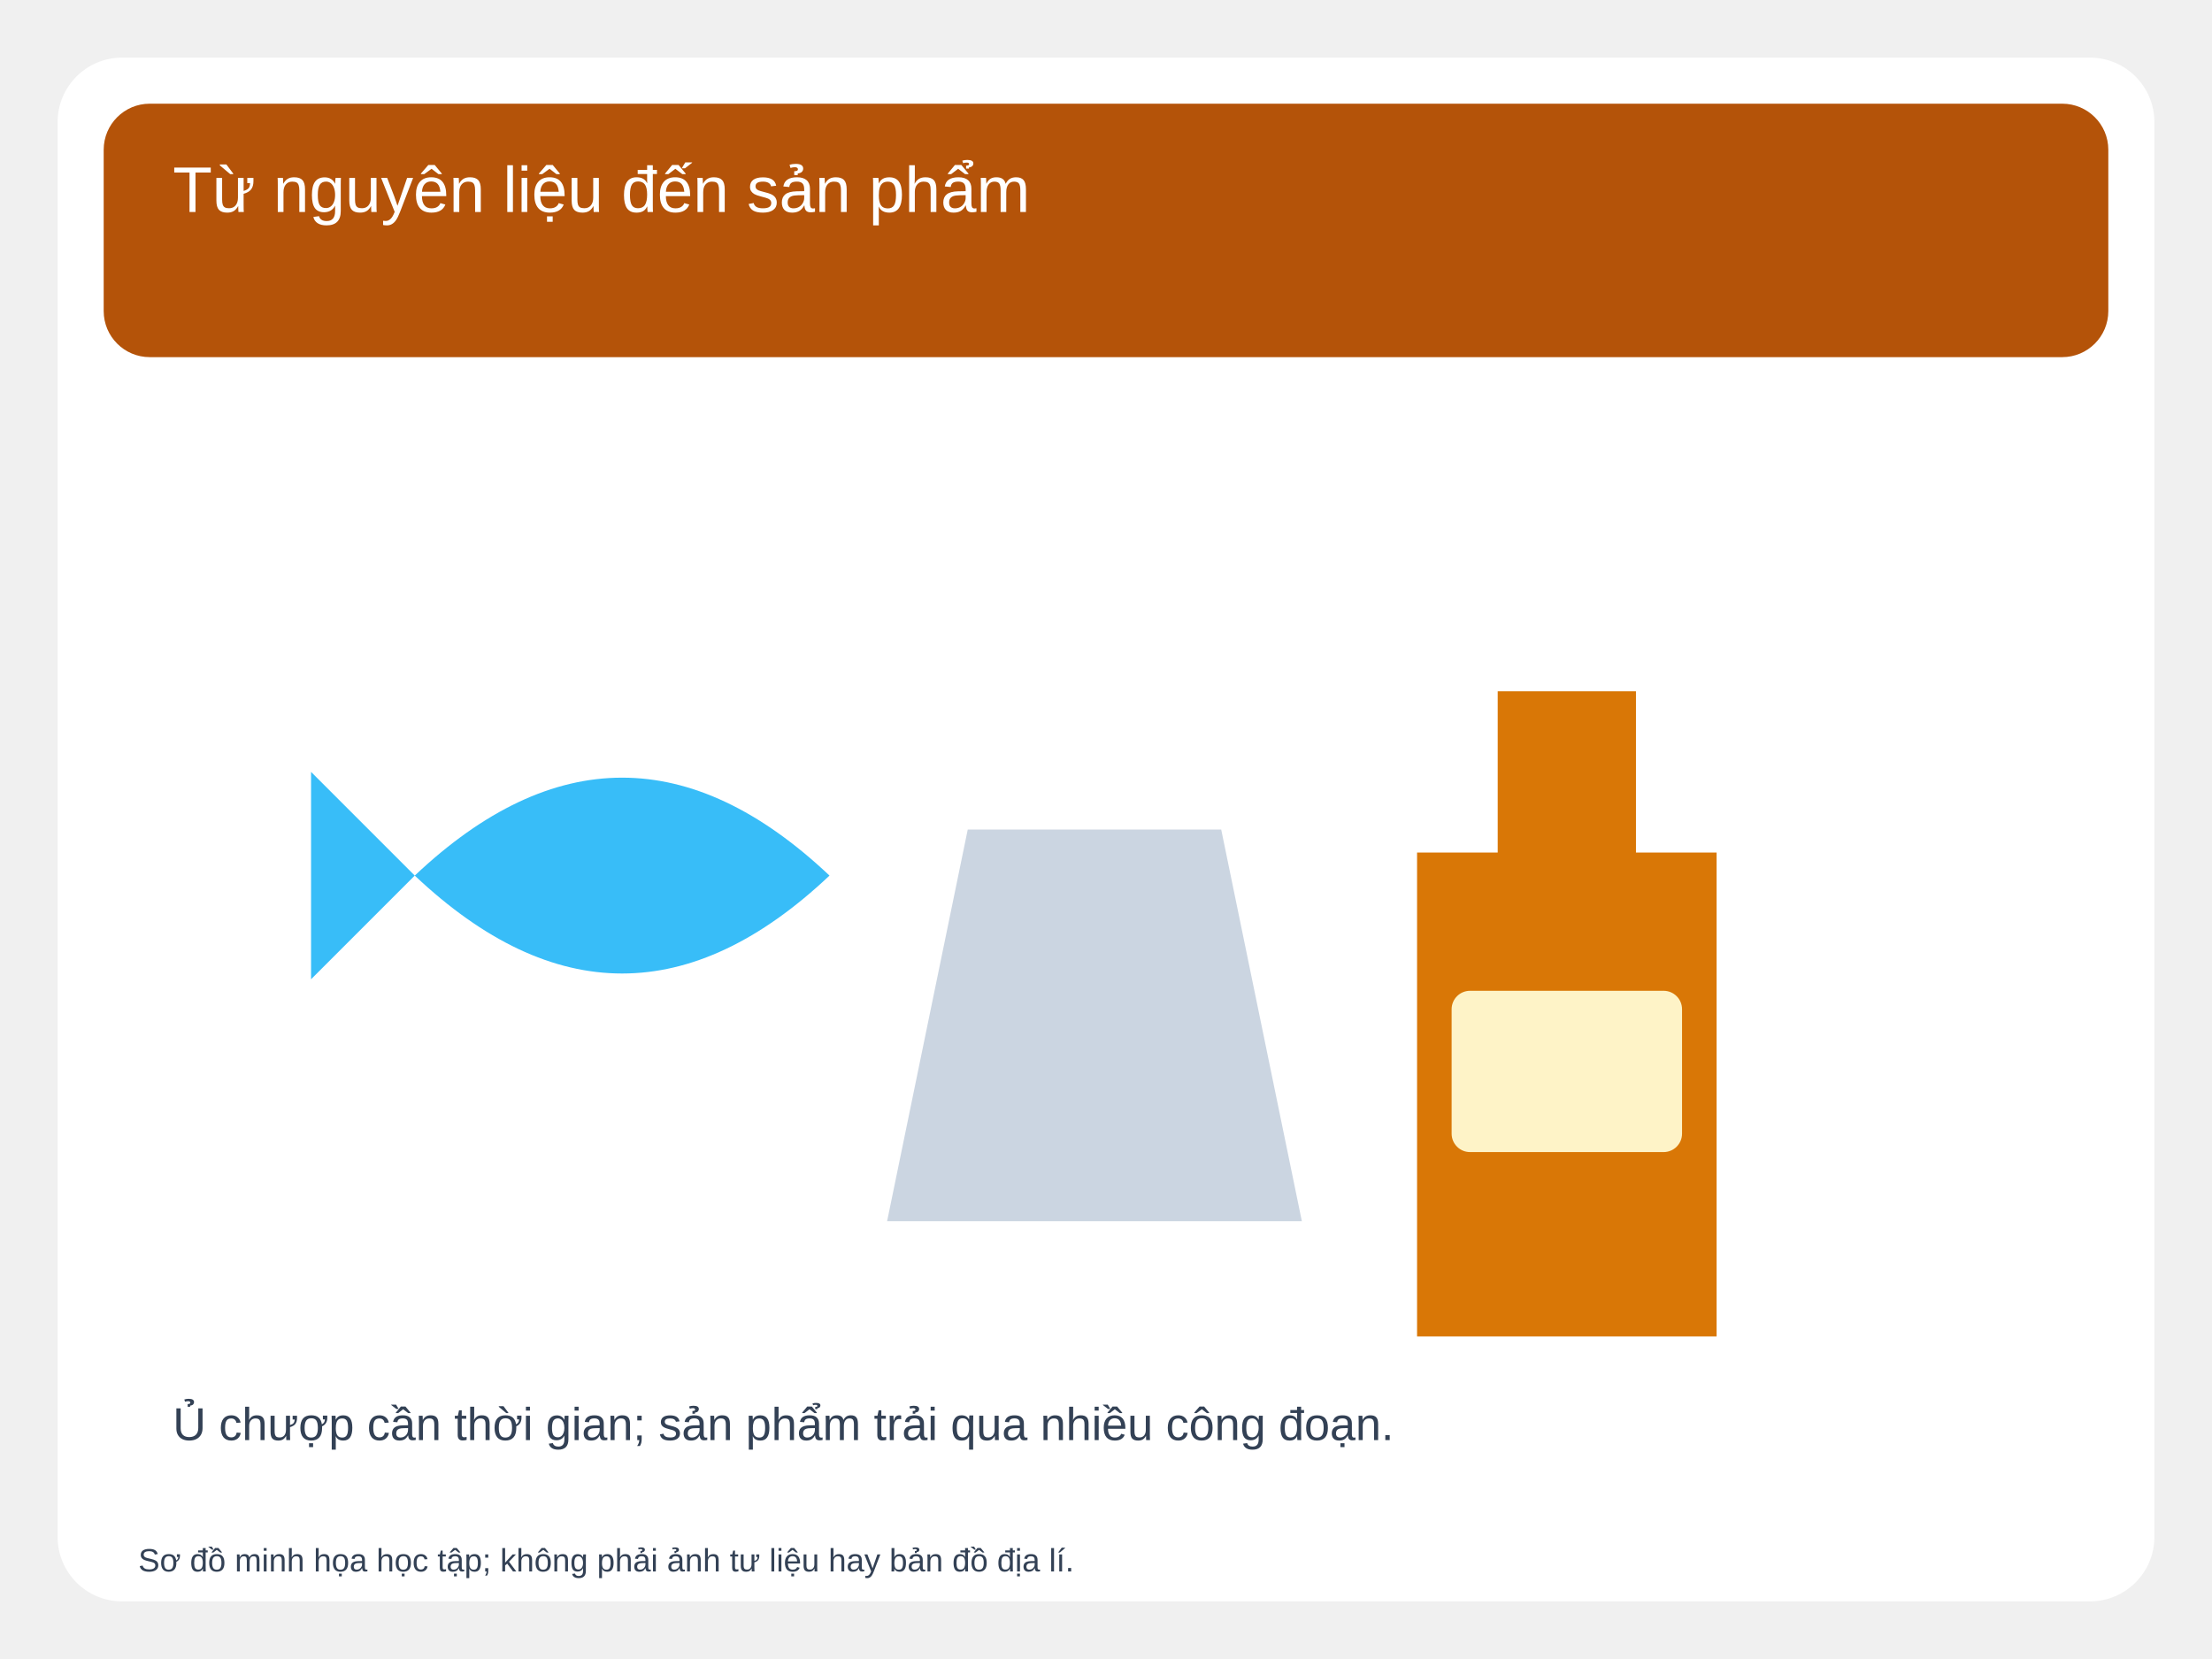
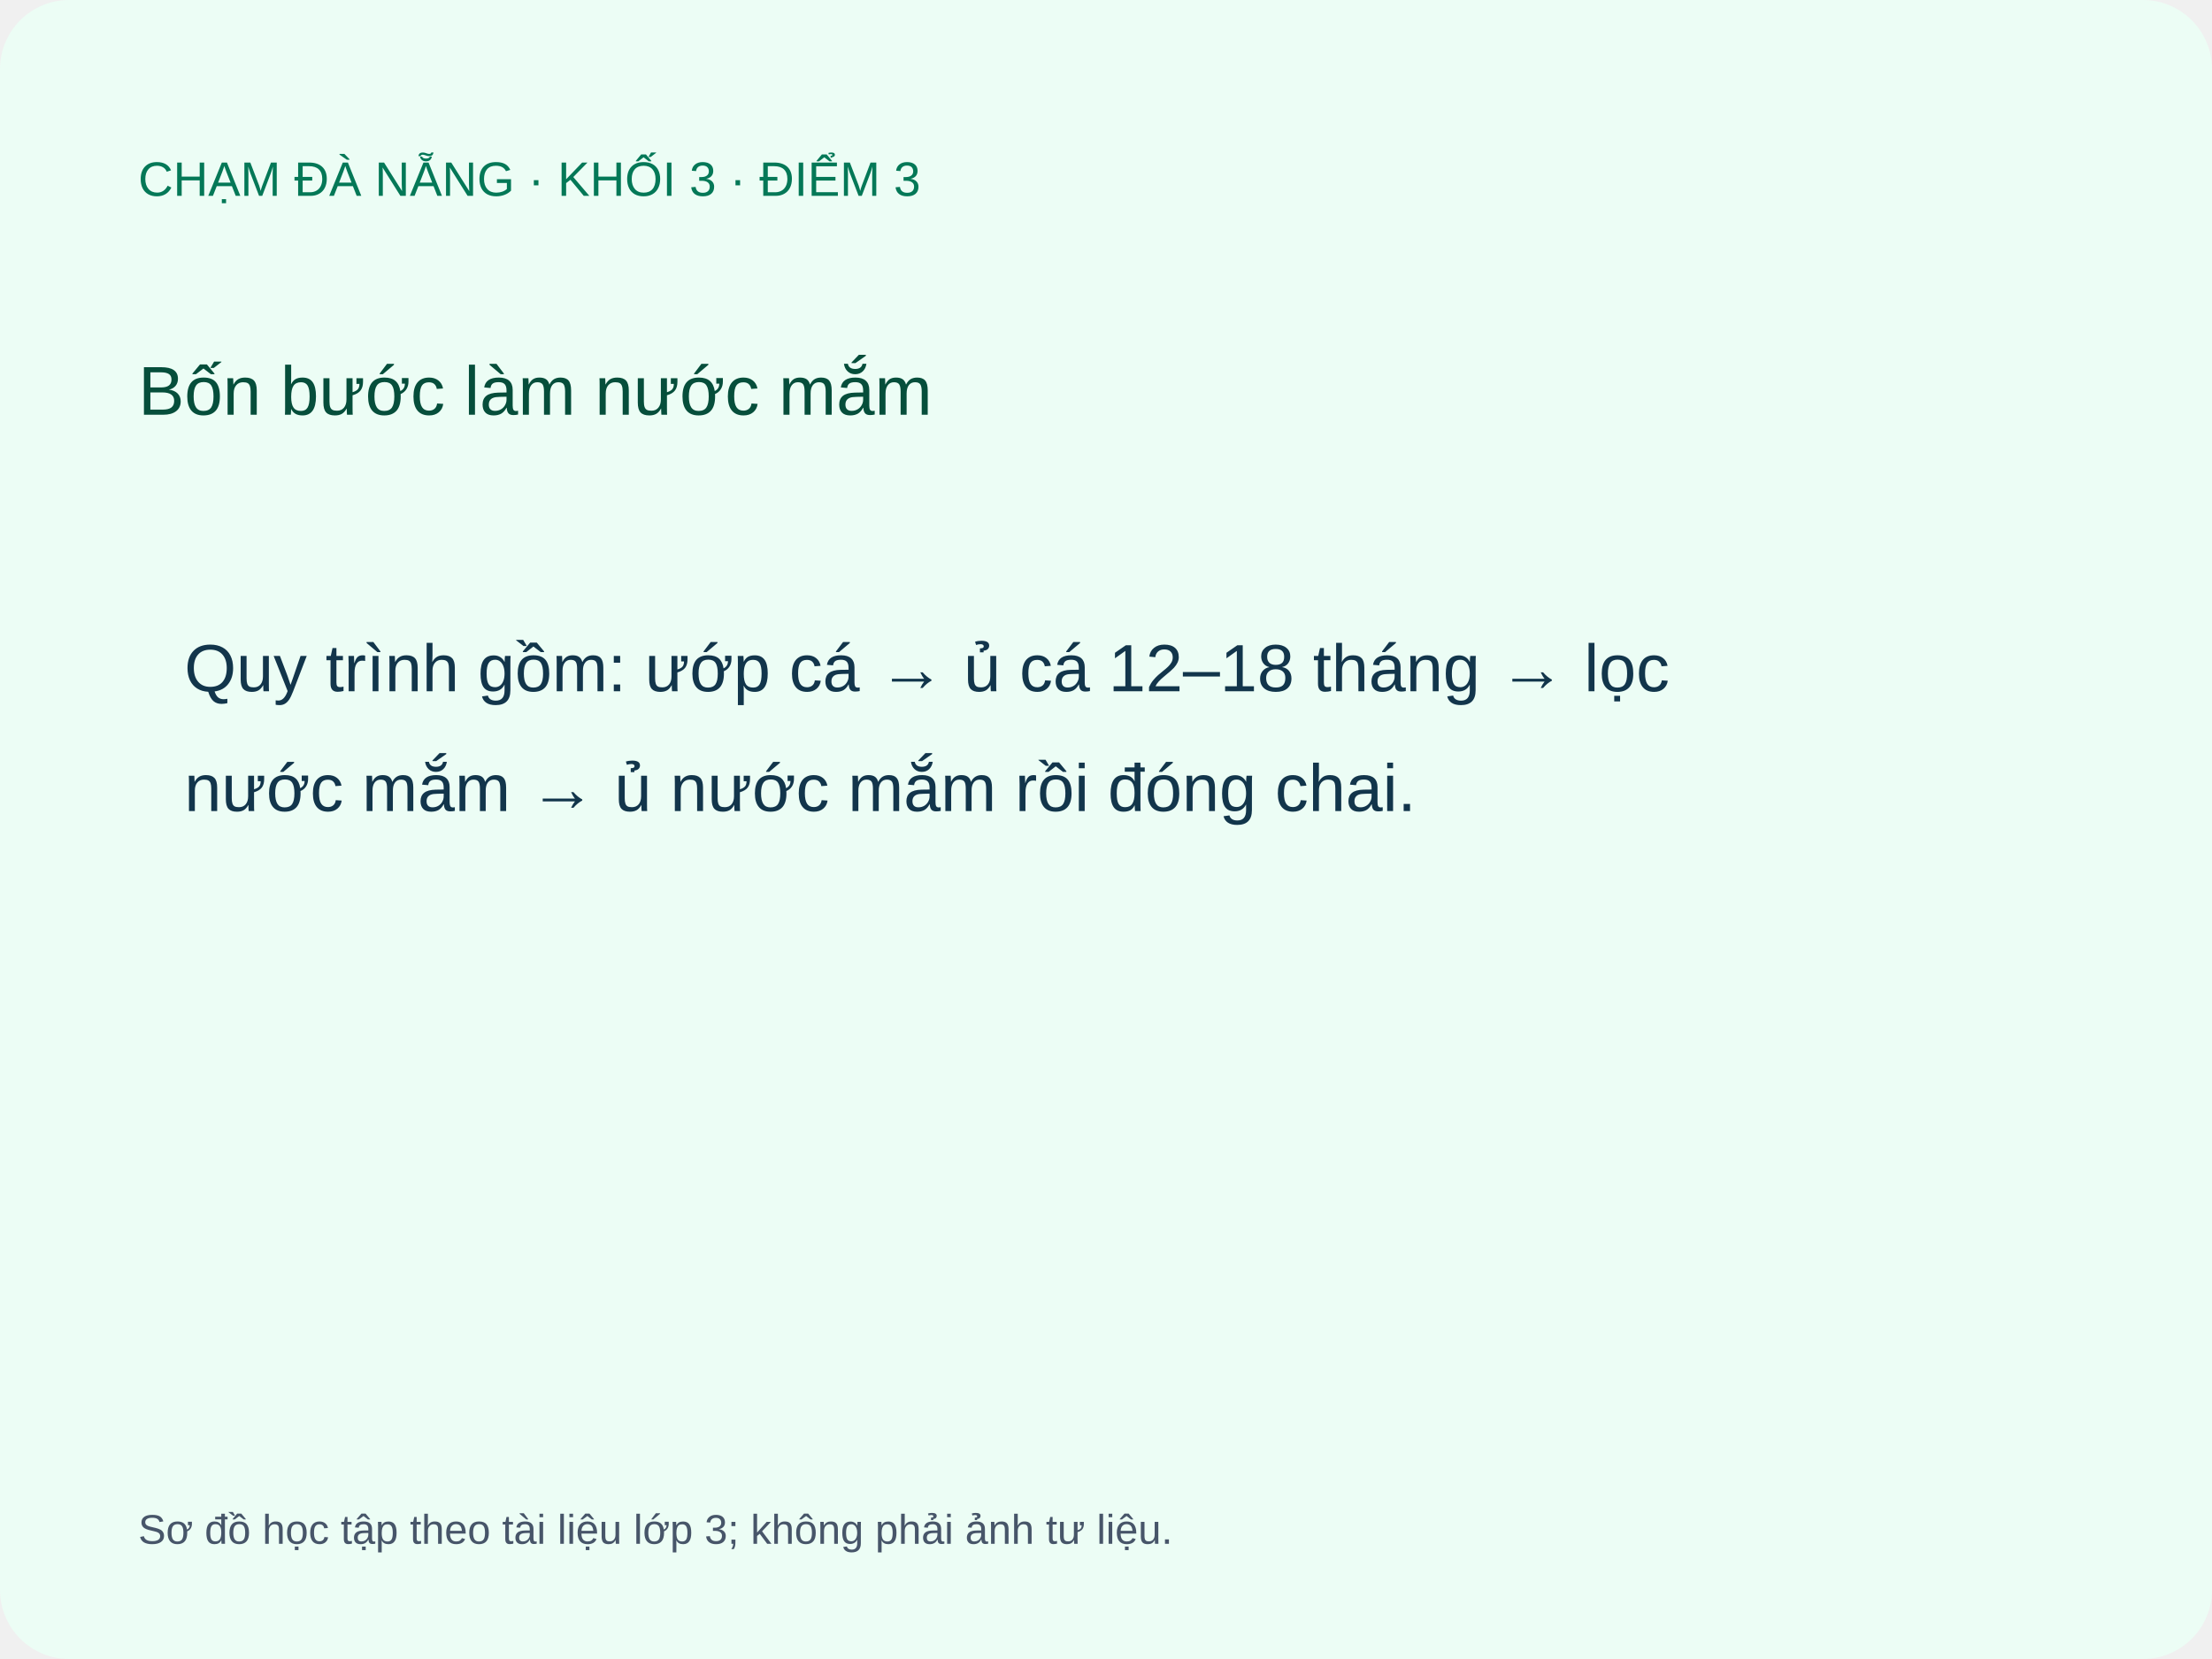
<svg xmlns="http://www.w3.org/2000/svg" viewBox="0 0 960 720" role="img">
+   <rect width="960" height="720" rx="30" fill="#ecfdf5" />
  <g font-family="Arial,sans-serif">
-     <rect x="25" y="25" width="910" height="670" rx="28" fill="white" />
-     <rect x="45" y="45" width="870" height="110" rx="20" fill="#b45309" />
-     <text x="75" y="92" font-size="28" fill="white">Từ nguyên liệu đến sản phẩm</text>
-     <path d="M180 380q90-85 180 0q-90 85-180 0m0 0l-45-45v90z" fill="#38bdf8" />
-     <path d="M420 360h110l35 170H385z" fill="#cbd5e1" />
-     <path d="M650 300h60v70h35v210H615V370h35z" fill="#d97706" />
-     <rect x="630" y="430" width="100" height="70" rx="8" fill="#fef3c7" />
-     <text x="75" y="625" font-size="20" fill="#334155">Ủ chượp cần thời gian; sản phẩm trải qua nhiều công đoạn.</text>
-     <text x="60" y="682" font-size="14" fill="#334155">Sơ đồ minh họa học tập; không phải ảnh tư liệu hay bản đồ địa lí.</text>
+     <text x="60" y="85" font-size="21" fill="#047857">CHẠM ĐÀ NẴNG · KHỐI 3 · ĐIỂM 3</text>
+     <text x="60" y="180" font-size="30" fill="#064e3b">Bốn bước làm nước mắm</text>
+     <text x="80" y="300" font-size="29" fill="#12354b">Quy trình gồm: ướp cá → ủ cá 12–18 tháng → lọc</text>
+     <text x="80" y="352" font-size="29" fill="#12354b">nước mắm → ủ nước mắm rồi đóng chai.</text>
+     <text x="60" y="670" font-size="18" fill="#475569">Sơ đồ học tập theo tài liệu lớp 3; không phải ảnh tư liệu.</text>
  </g>
</svg>
